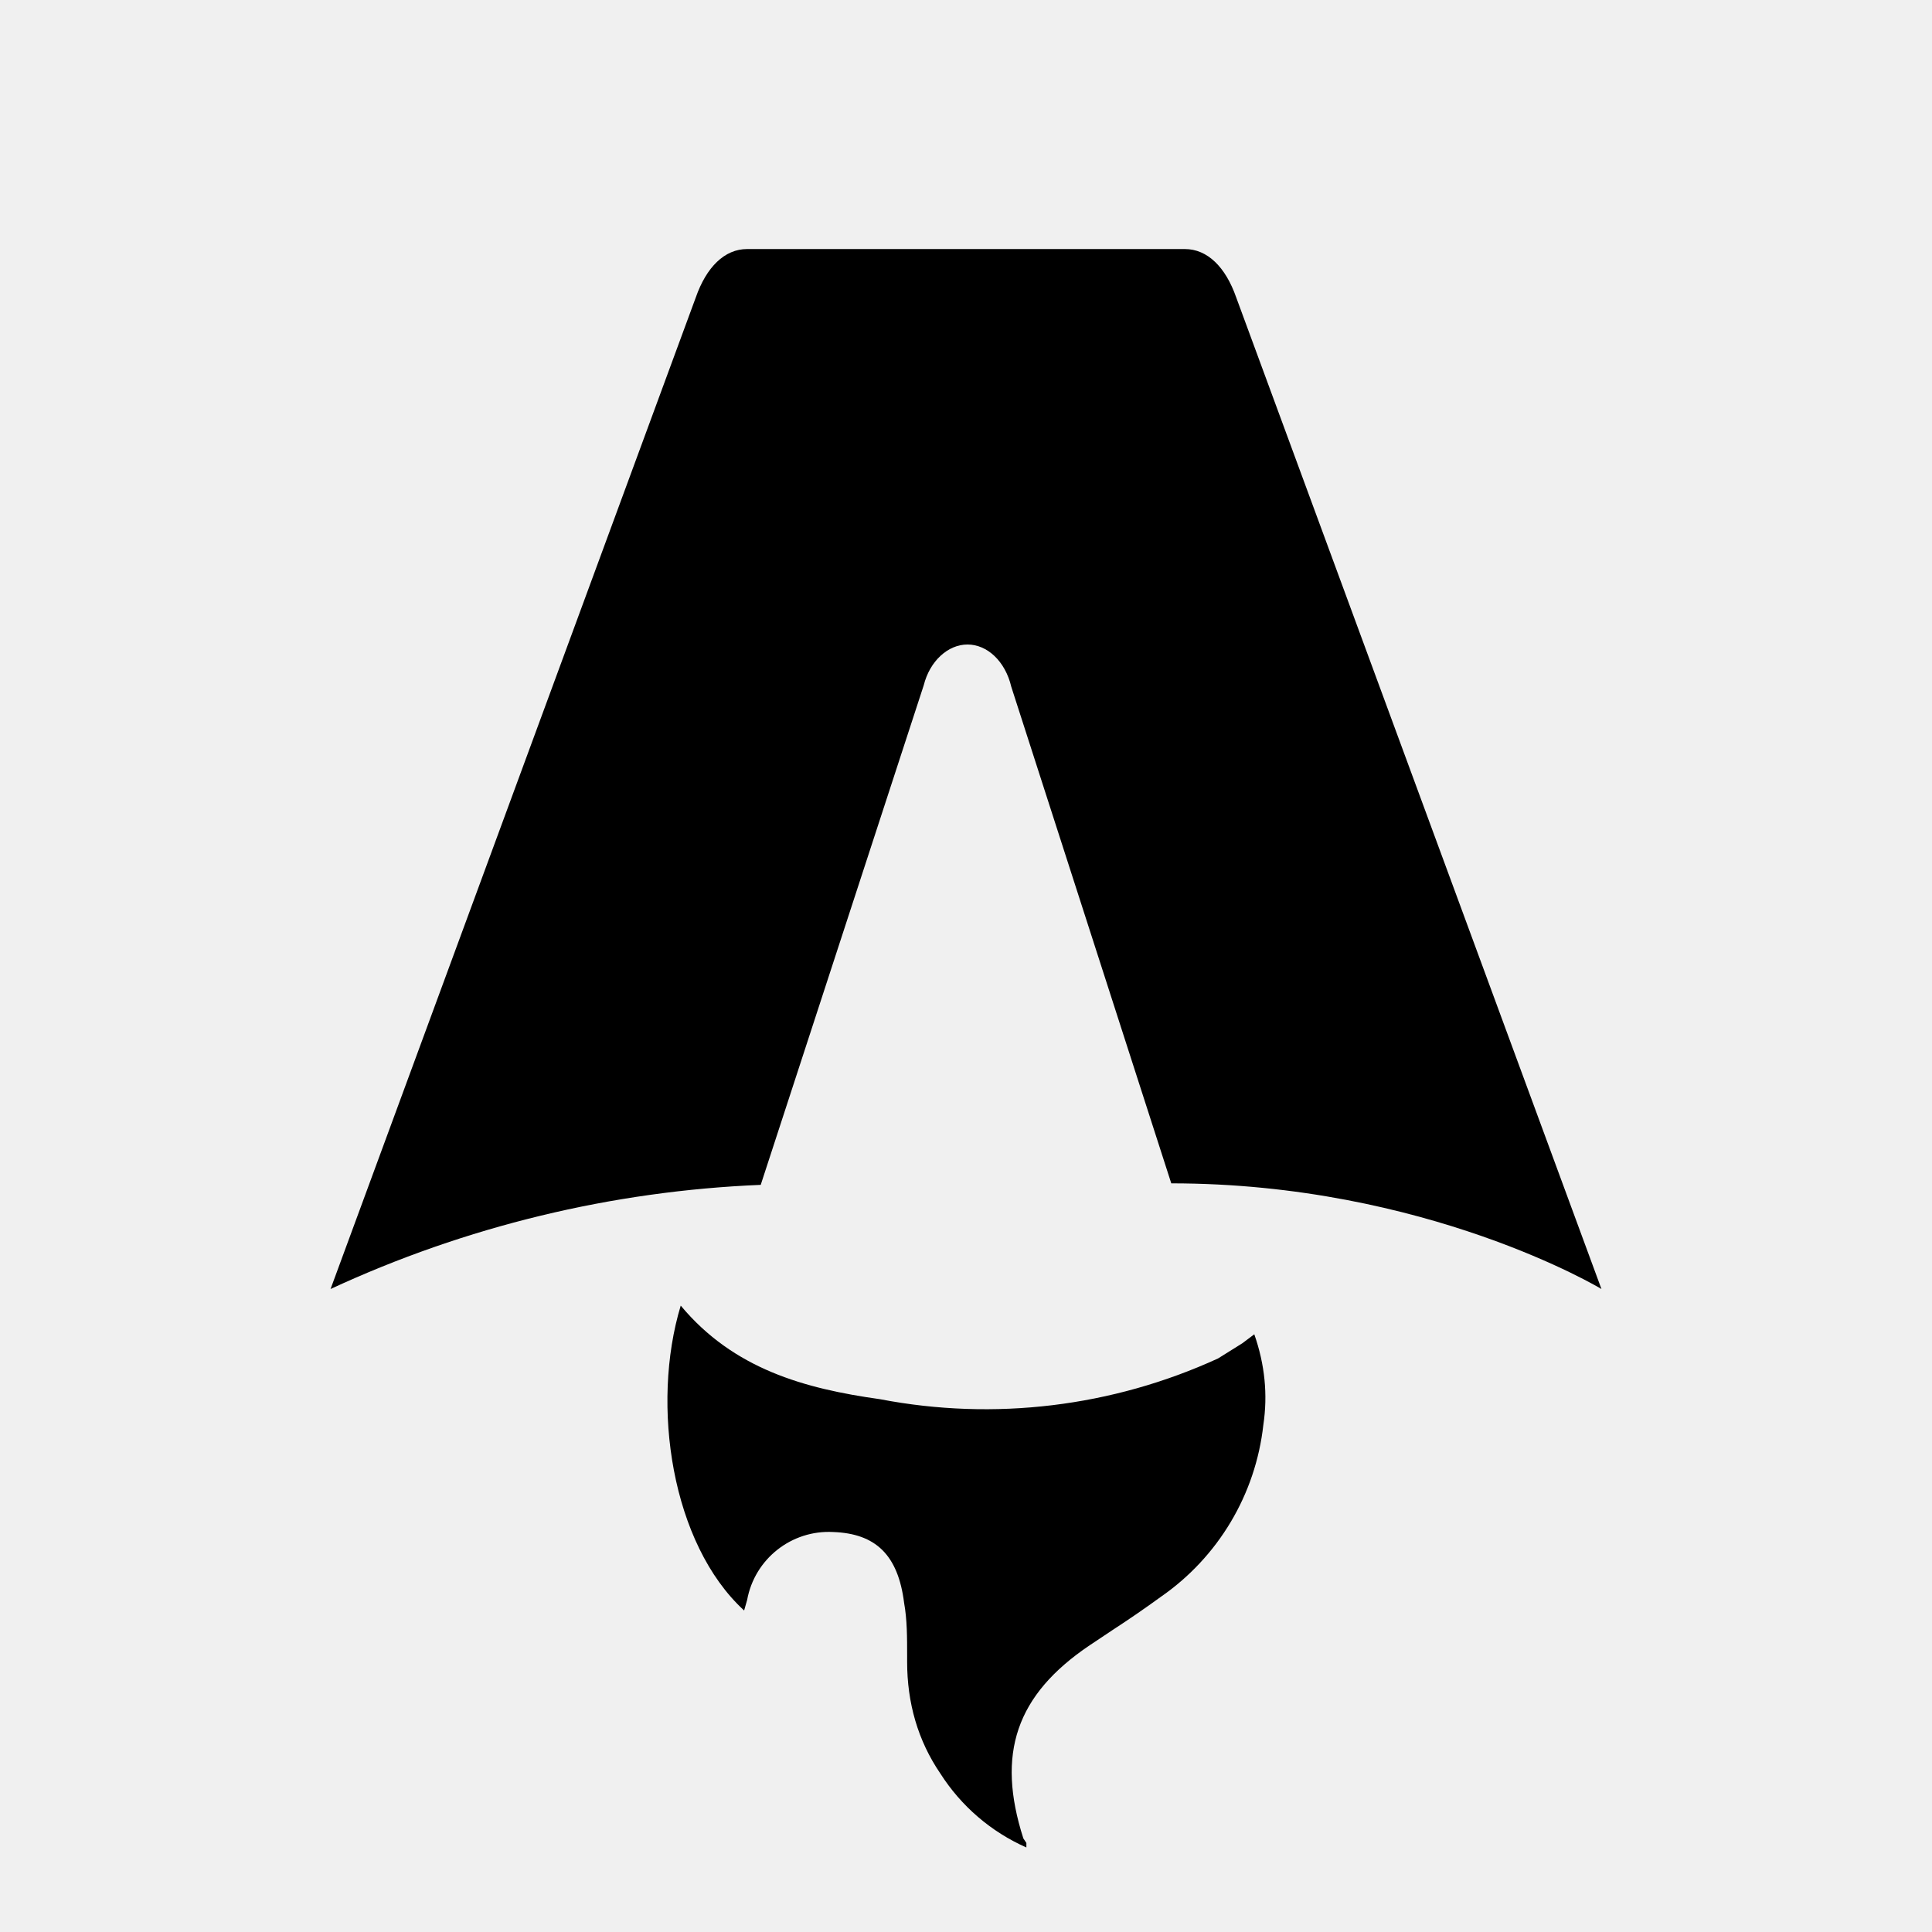
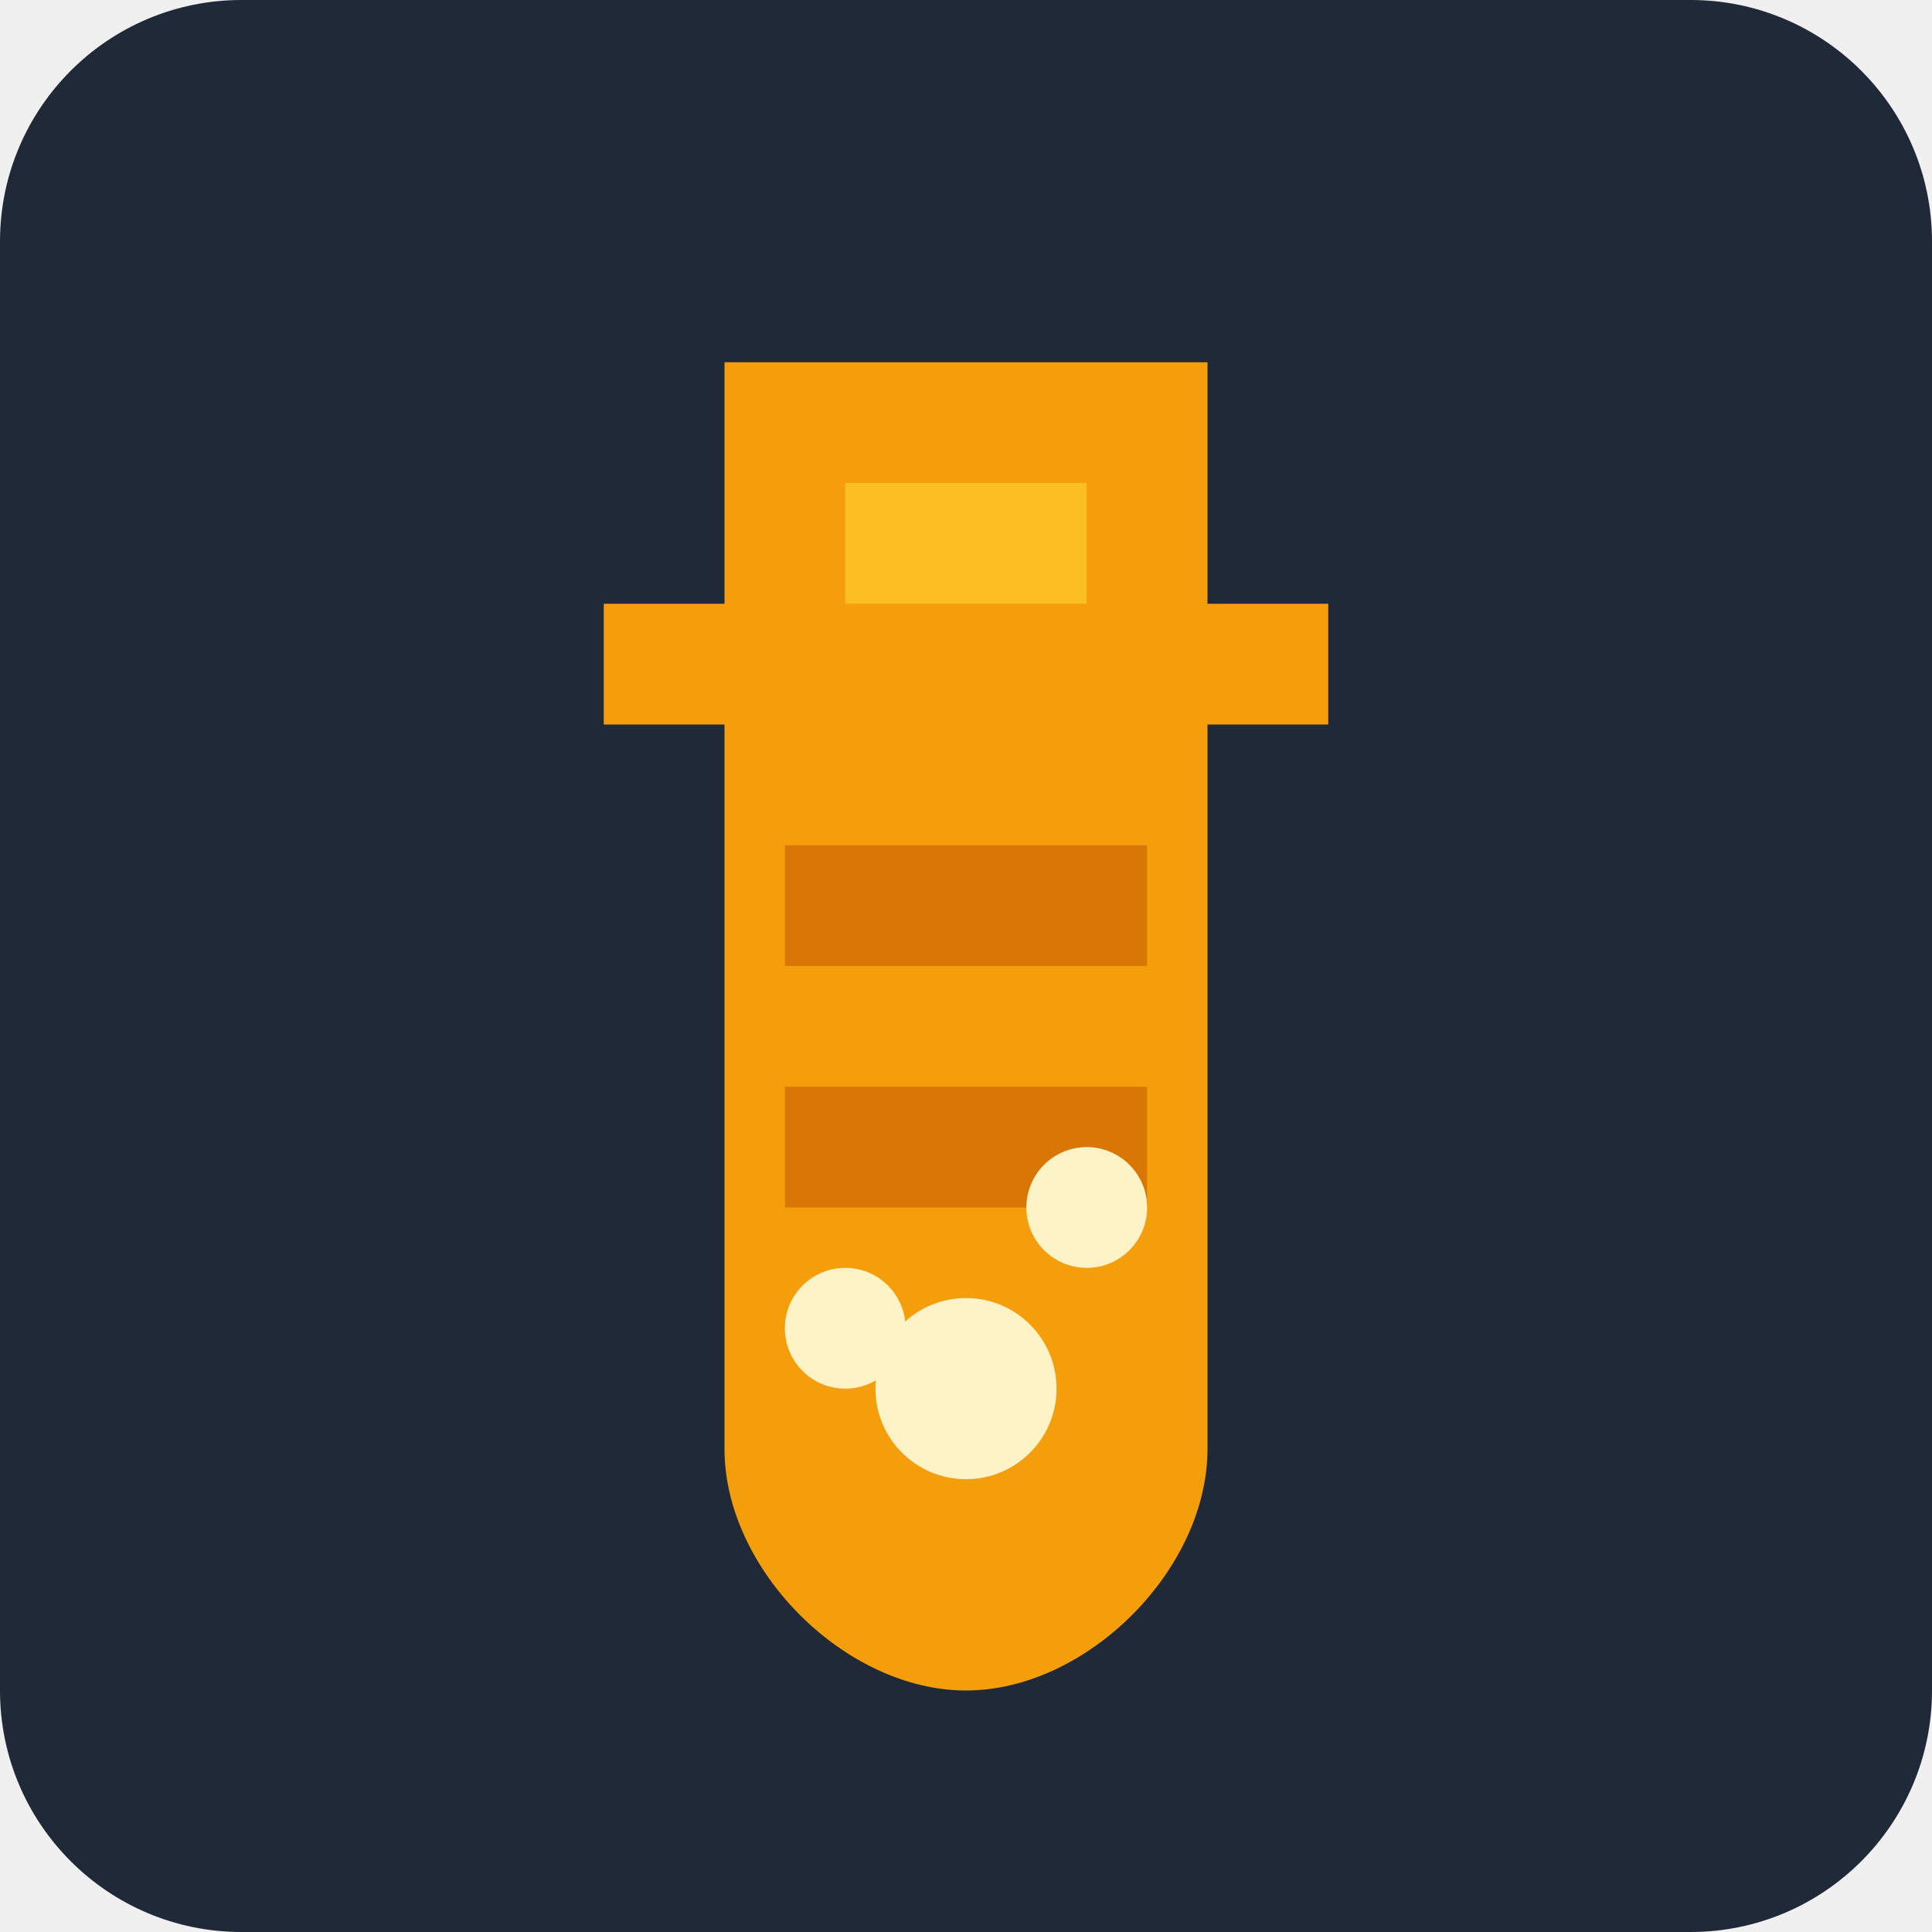
- <svg xmlns="http://www.w3.org/2000/svg" fill="none" viewBox="0 0 128 128">
-   <path d="M50.4 78.5a75.1 75.1 0 0 0-28.5 6.9l24.2-65.7c.7-2 1.9-3.2 3.4-3.2h29c1.5 0 2.7 1.2 3.4 3.2l24.2 65.7s-11.6-7-28.5-7L67 45.5c-.4-1.7-1.6-2.8-2.9-2.8-1.3 0-2.5 1.1-2.9 2.7L50.4 78.5Zm-1.1 28.2Zm-4.2-20.2c-2 6.6-.6 15.8 4.2 20.2a17.5 17.5 0 0 1 .2-.7 5.5 5.5 0 0 1 5.7-4.5c2.8.1 4.3 1.5 4.7 4.7.2 1.1.2 2.3.2 3.5v.4c0 2.7.7 5.2 2.2 7.4a13 13 0 0 0 5.7 4.9v-.3l-.2-.3c-1.8-5.6-.5-9.5 4.4-12.8l1.5-1a73 73 0 0 0 3.2-2.2 16 16 0 0 0 6.8-11.4c.3-2 .1-4-.6-6l-.8.6-1.6 1a37 37 0 0 1-22.4 2.7c-5-.7-9.7-2-13.2-6.2Z" />
-   <style>
-         path { fill: #000; }
-         @media (prefers-color-scheme: dark) {
-             path { fill: #FFF; }
-         }
-     </style>
+ <svg xmlns="http://www.w3.org/2000/svg" viewBox="0 0 32 32" width="32" height="32">
+   <rect width="32" height="32" rx="4" fill="#1f2937" />
+   <path d="M12 6h8v4h2v2h-2v12c0 2-2 4-4 4s-4-2-4-4V12H10v-2h2V6z" fill="#f59e0b" />
+   <rect x="14" y="8" width="4" height="2" fill="#fbbf24" />
+   <rect x="13" y="14" width="6" height="2" fill="#d97706" />
+   <rect x="13" y="18" width="6" height="2" fill="#d97706" />
+   <circle cx="14" cy="22" r="1" fill="#fef3c7" />
+   <circle cx="18" cy="20" r="1" fill="#fef3c7" />
+   <circle cx="16" cy="23" r="1.5" fill="#fef3c7" />
</svg>
